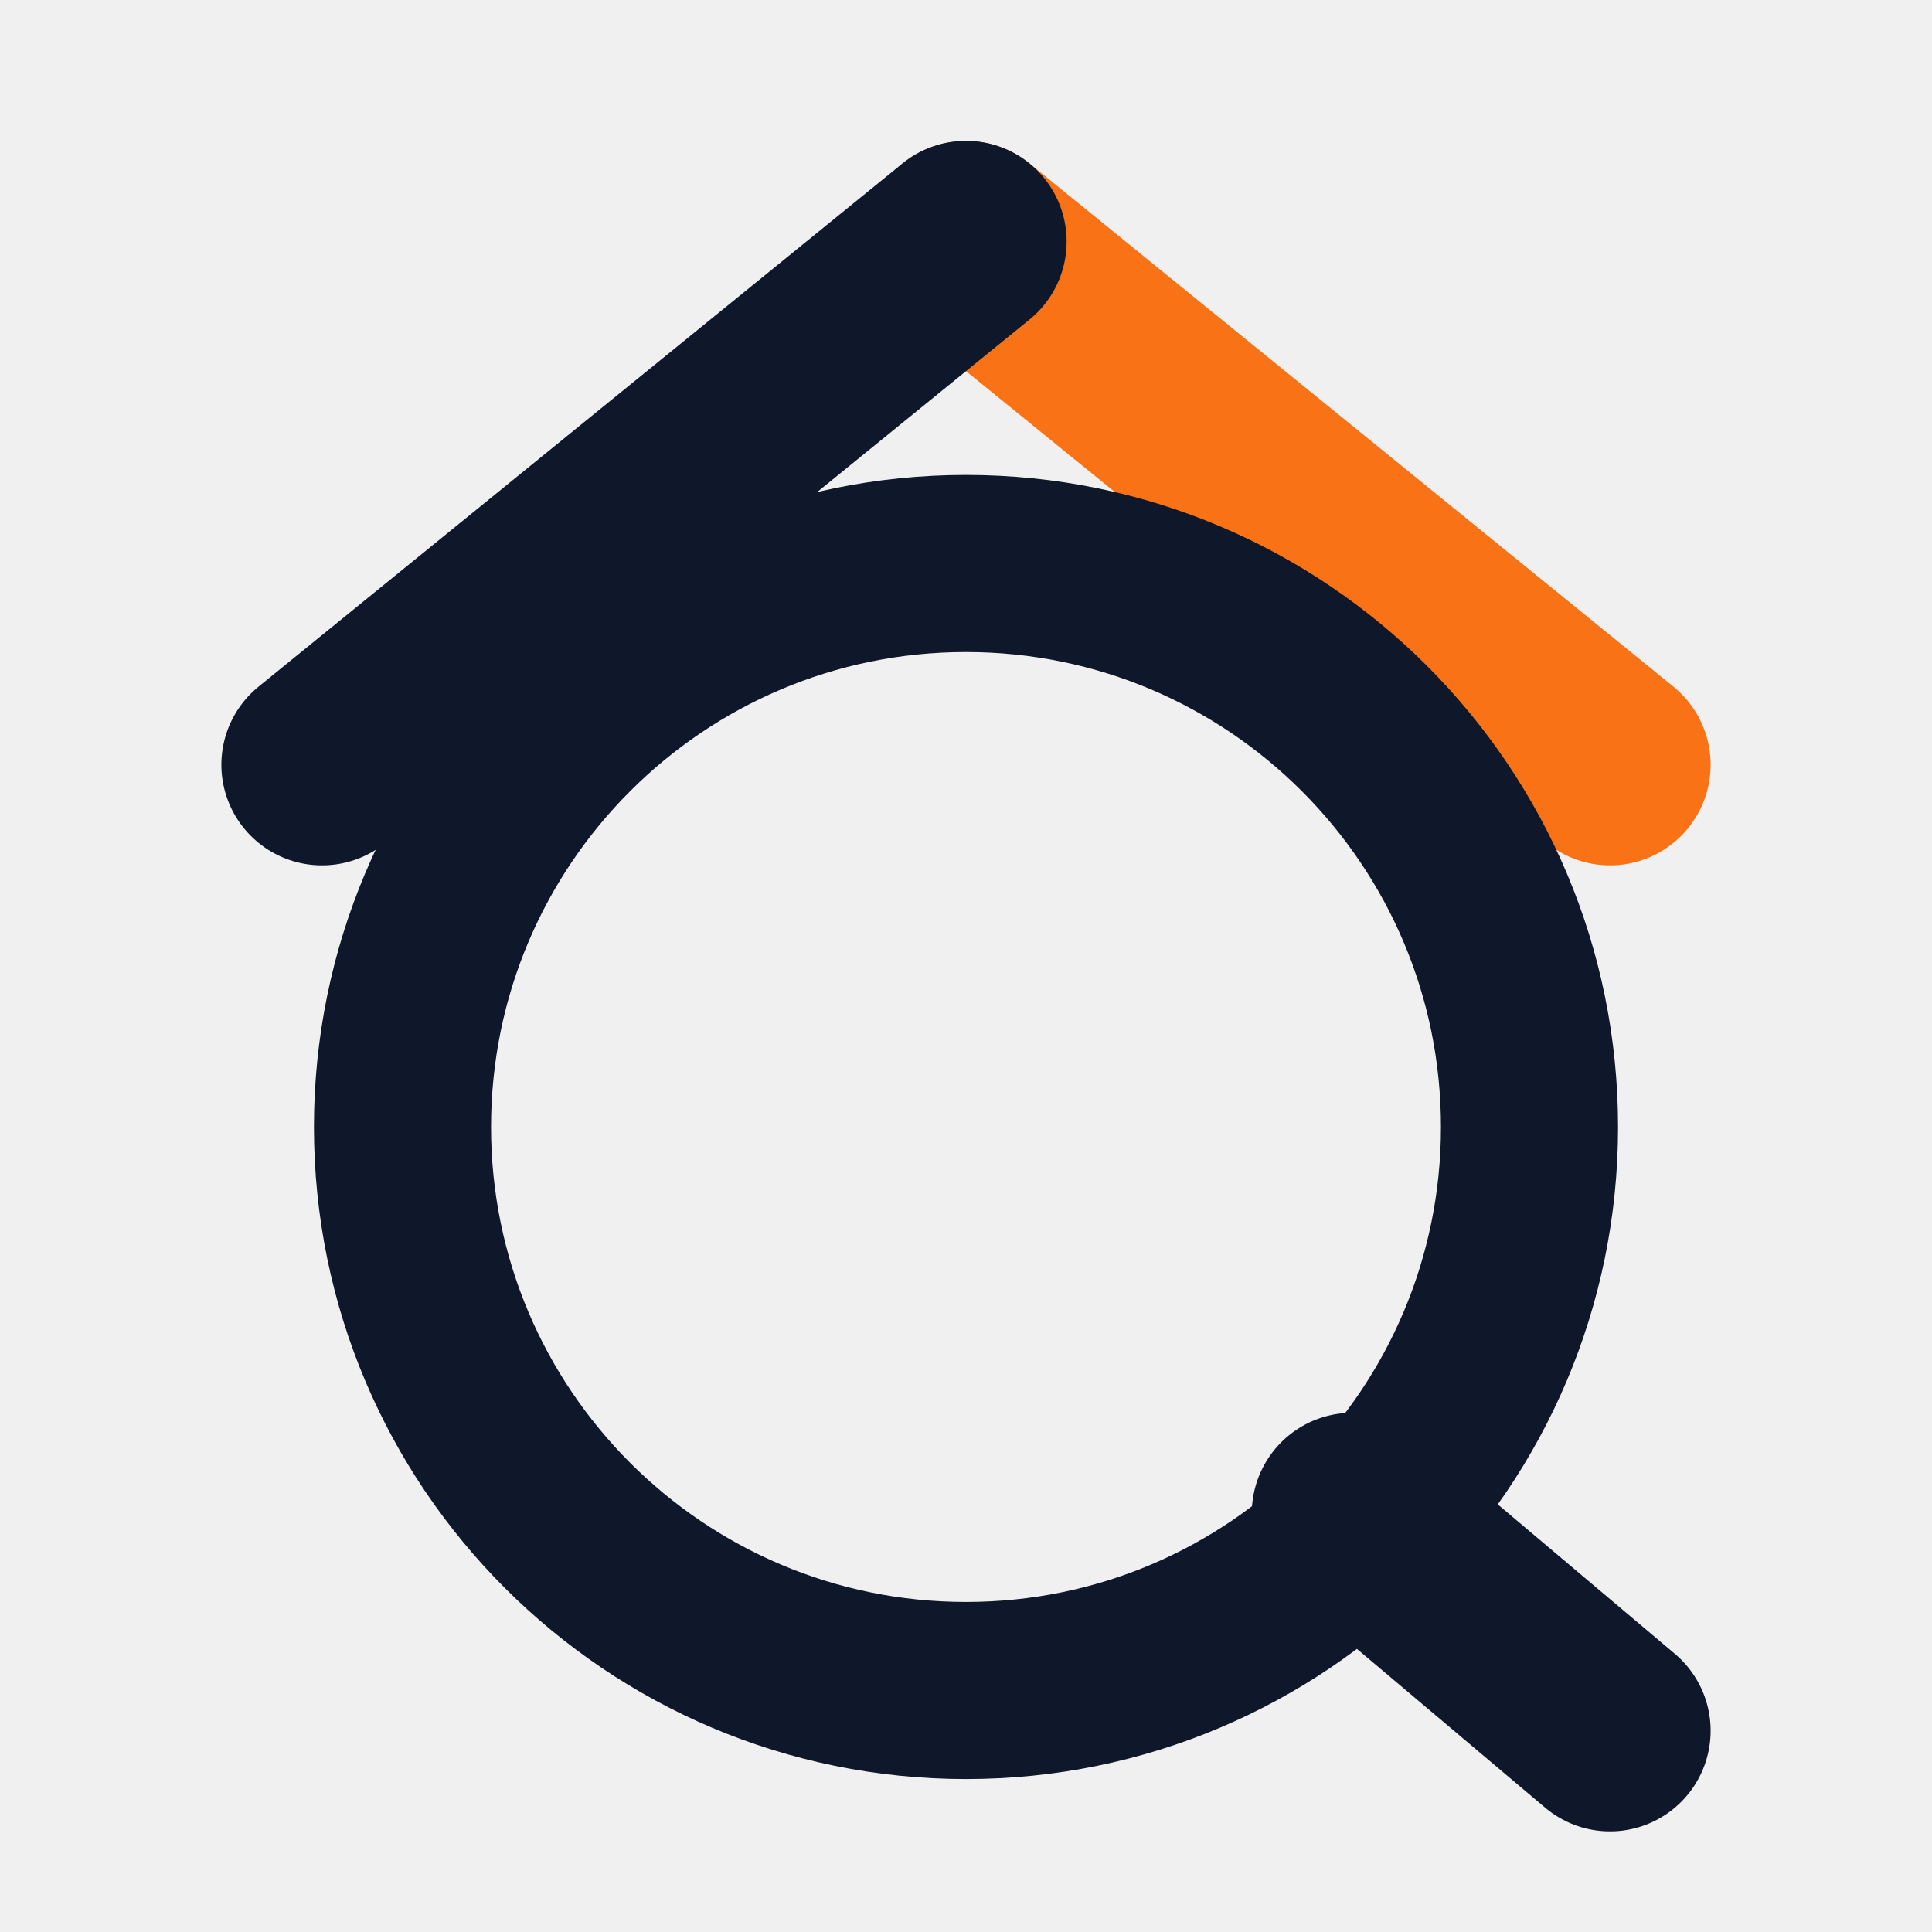
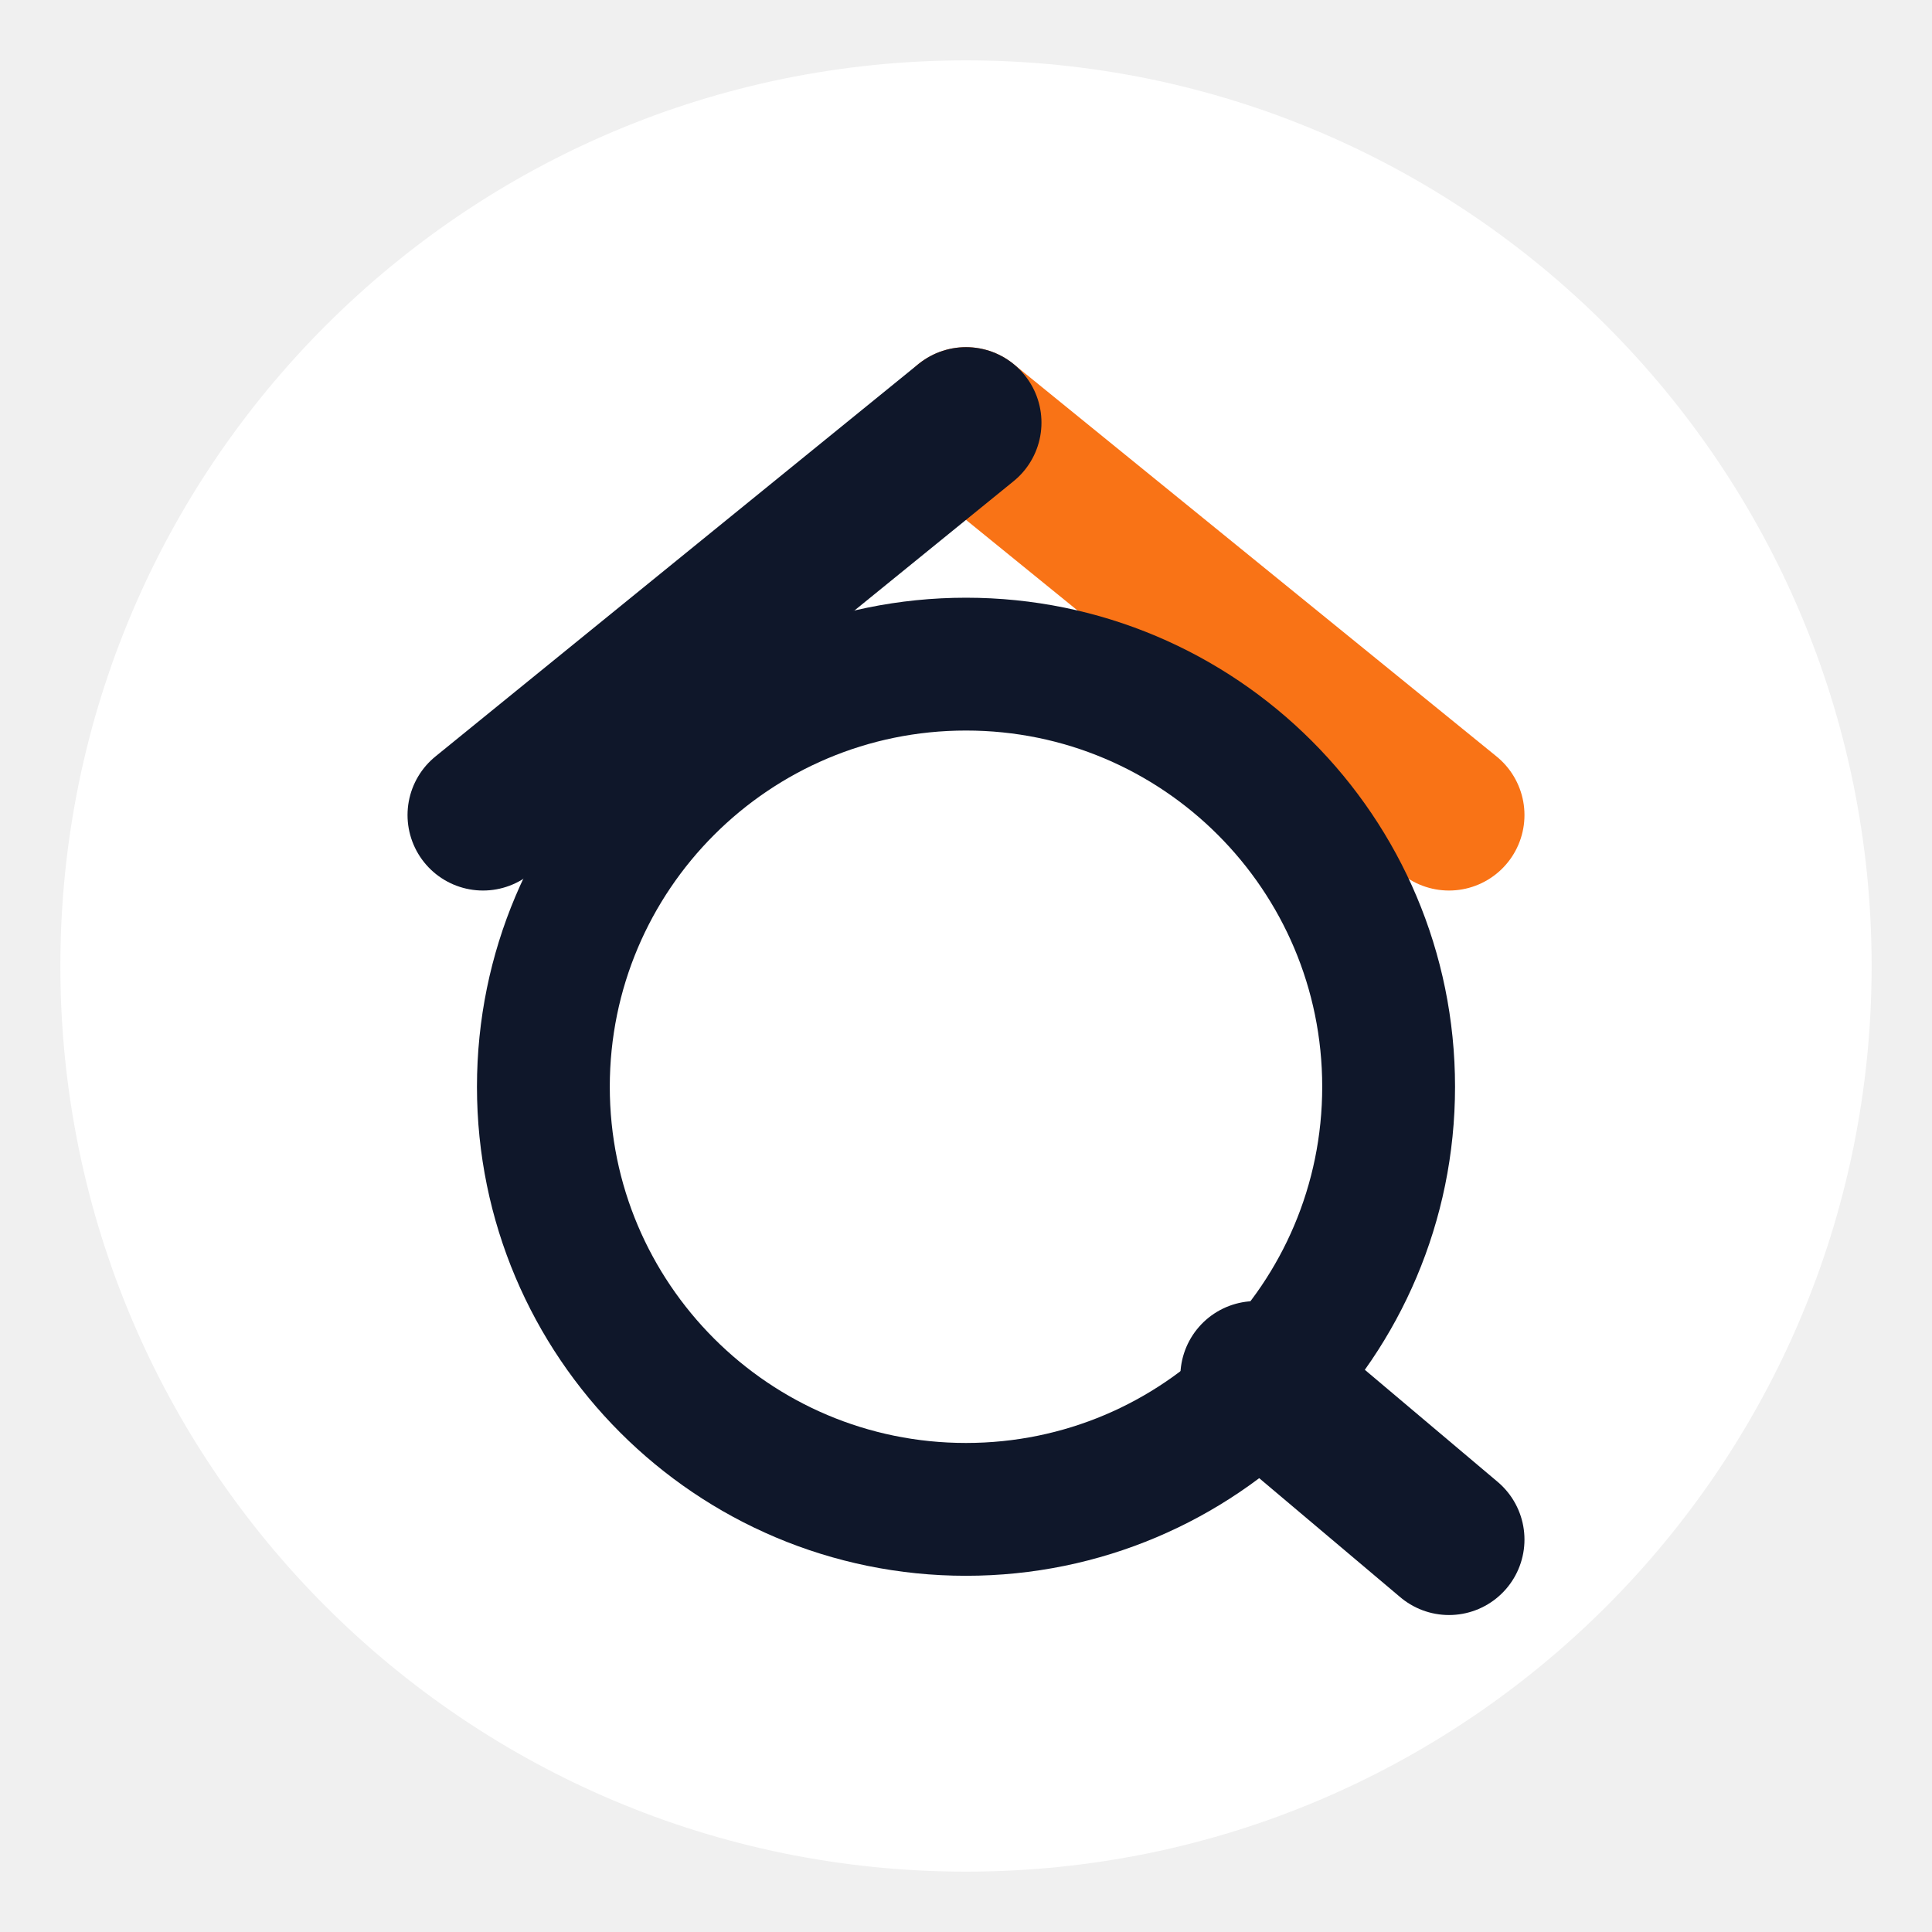
- <svg xmlns="http://www.w3.org/2000/svg" viewBox="0 0 24 24" fill="none">
-   <path d="M12 3 L20 9.5" stroke="#f97316" stroke-width="2.5" stroke-linecap="round" stroke-linejoin="round" />
-   <circle cx="12" cy="14" r="7" stroke="#0f172a" stroke-width="2.2" fill="none" />
-   <line x1="16.8" y1="18.8" x2="20" y2="21.5" stroke="#0f172a" stroke-width="2.5" stroke-linecap="round" />
-   <path d="M4 9.5 L12 3" stroke="#0f172a" stroke-width="2.5" stroke-linecap="round" stroke-linejoin="round" />
+ <svg xmlns="http://www.w3.org/2000/svg" width="32" height="32" viewBox="0 0 32 32" fill="none">
+   <circle cx="16" cy="16" r="15" fill="white" />
+   <g transform="translate(4, 4)">
+     <path d="M12 3 L20 9.5" stroke="#f97316" stroke-width="2.5" stroke-linecap="round" stroke-linejoin="round" />
+     <circle cx="12" cy="14" r="7" stroke="#0f172a" stroke-width="2.2" fill="none" />
+     <line x1="16.8" y1="18.8" x2="20" y2="21.5" stroke="#0f172a" stroke-width="2.5" stroke-linecap="round" />
+     <path d="M4 9.5 L12 3" stroke="#0f172a" stroke-width="2.5" stroke-linecap="round" stroke-linejoin="round" />
+   </g>
</svg>
